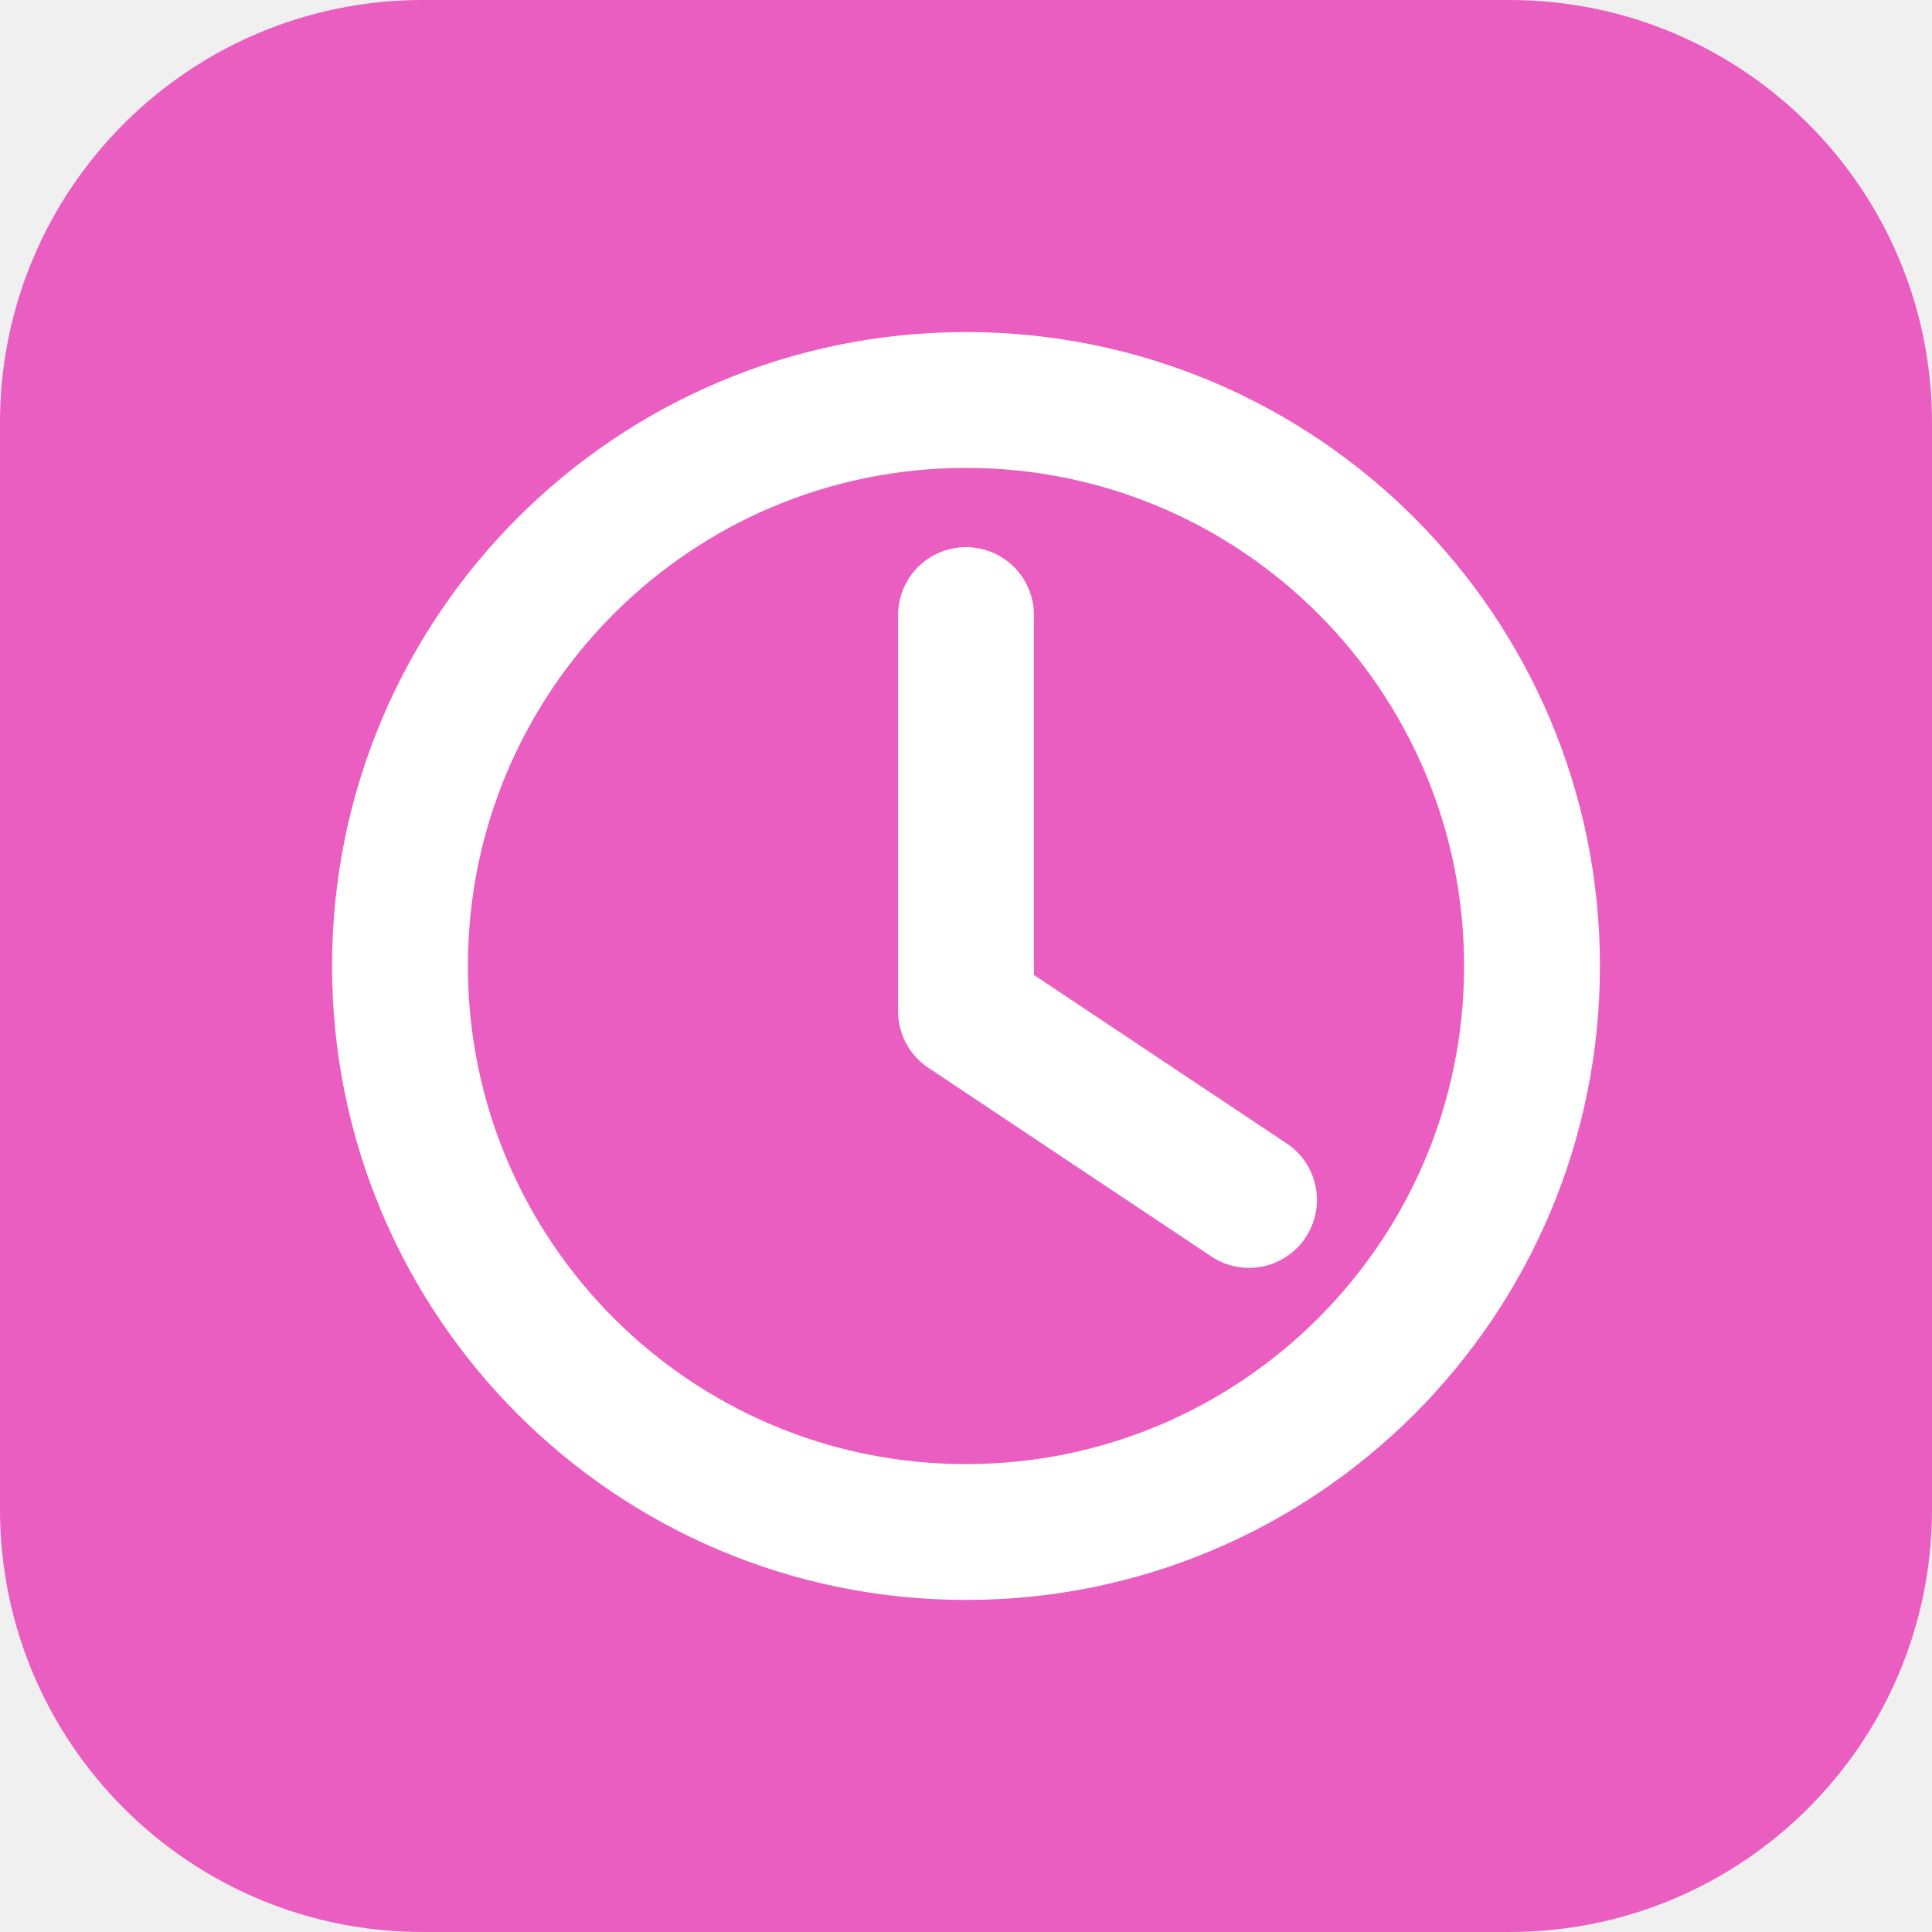
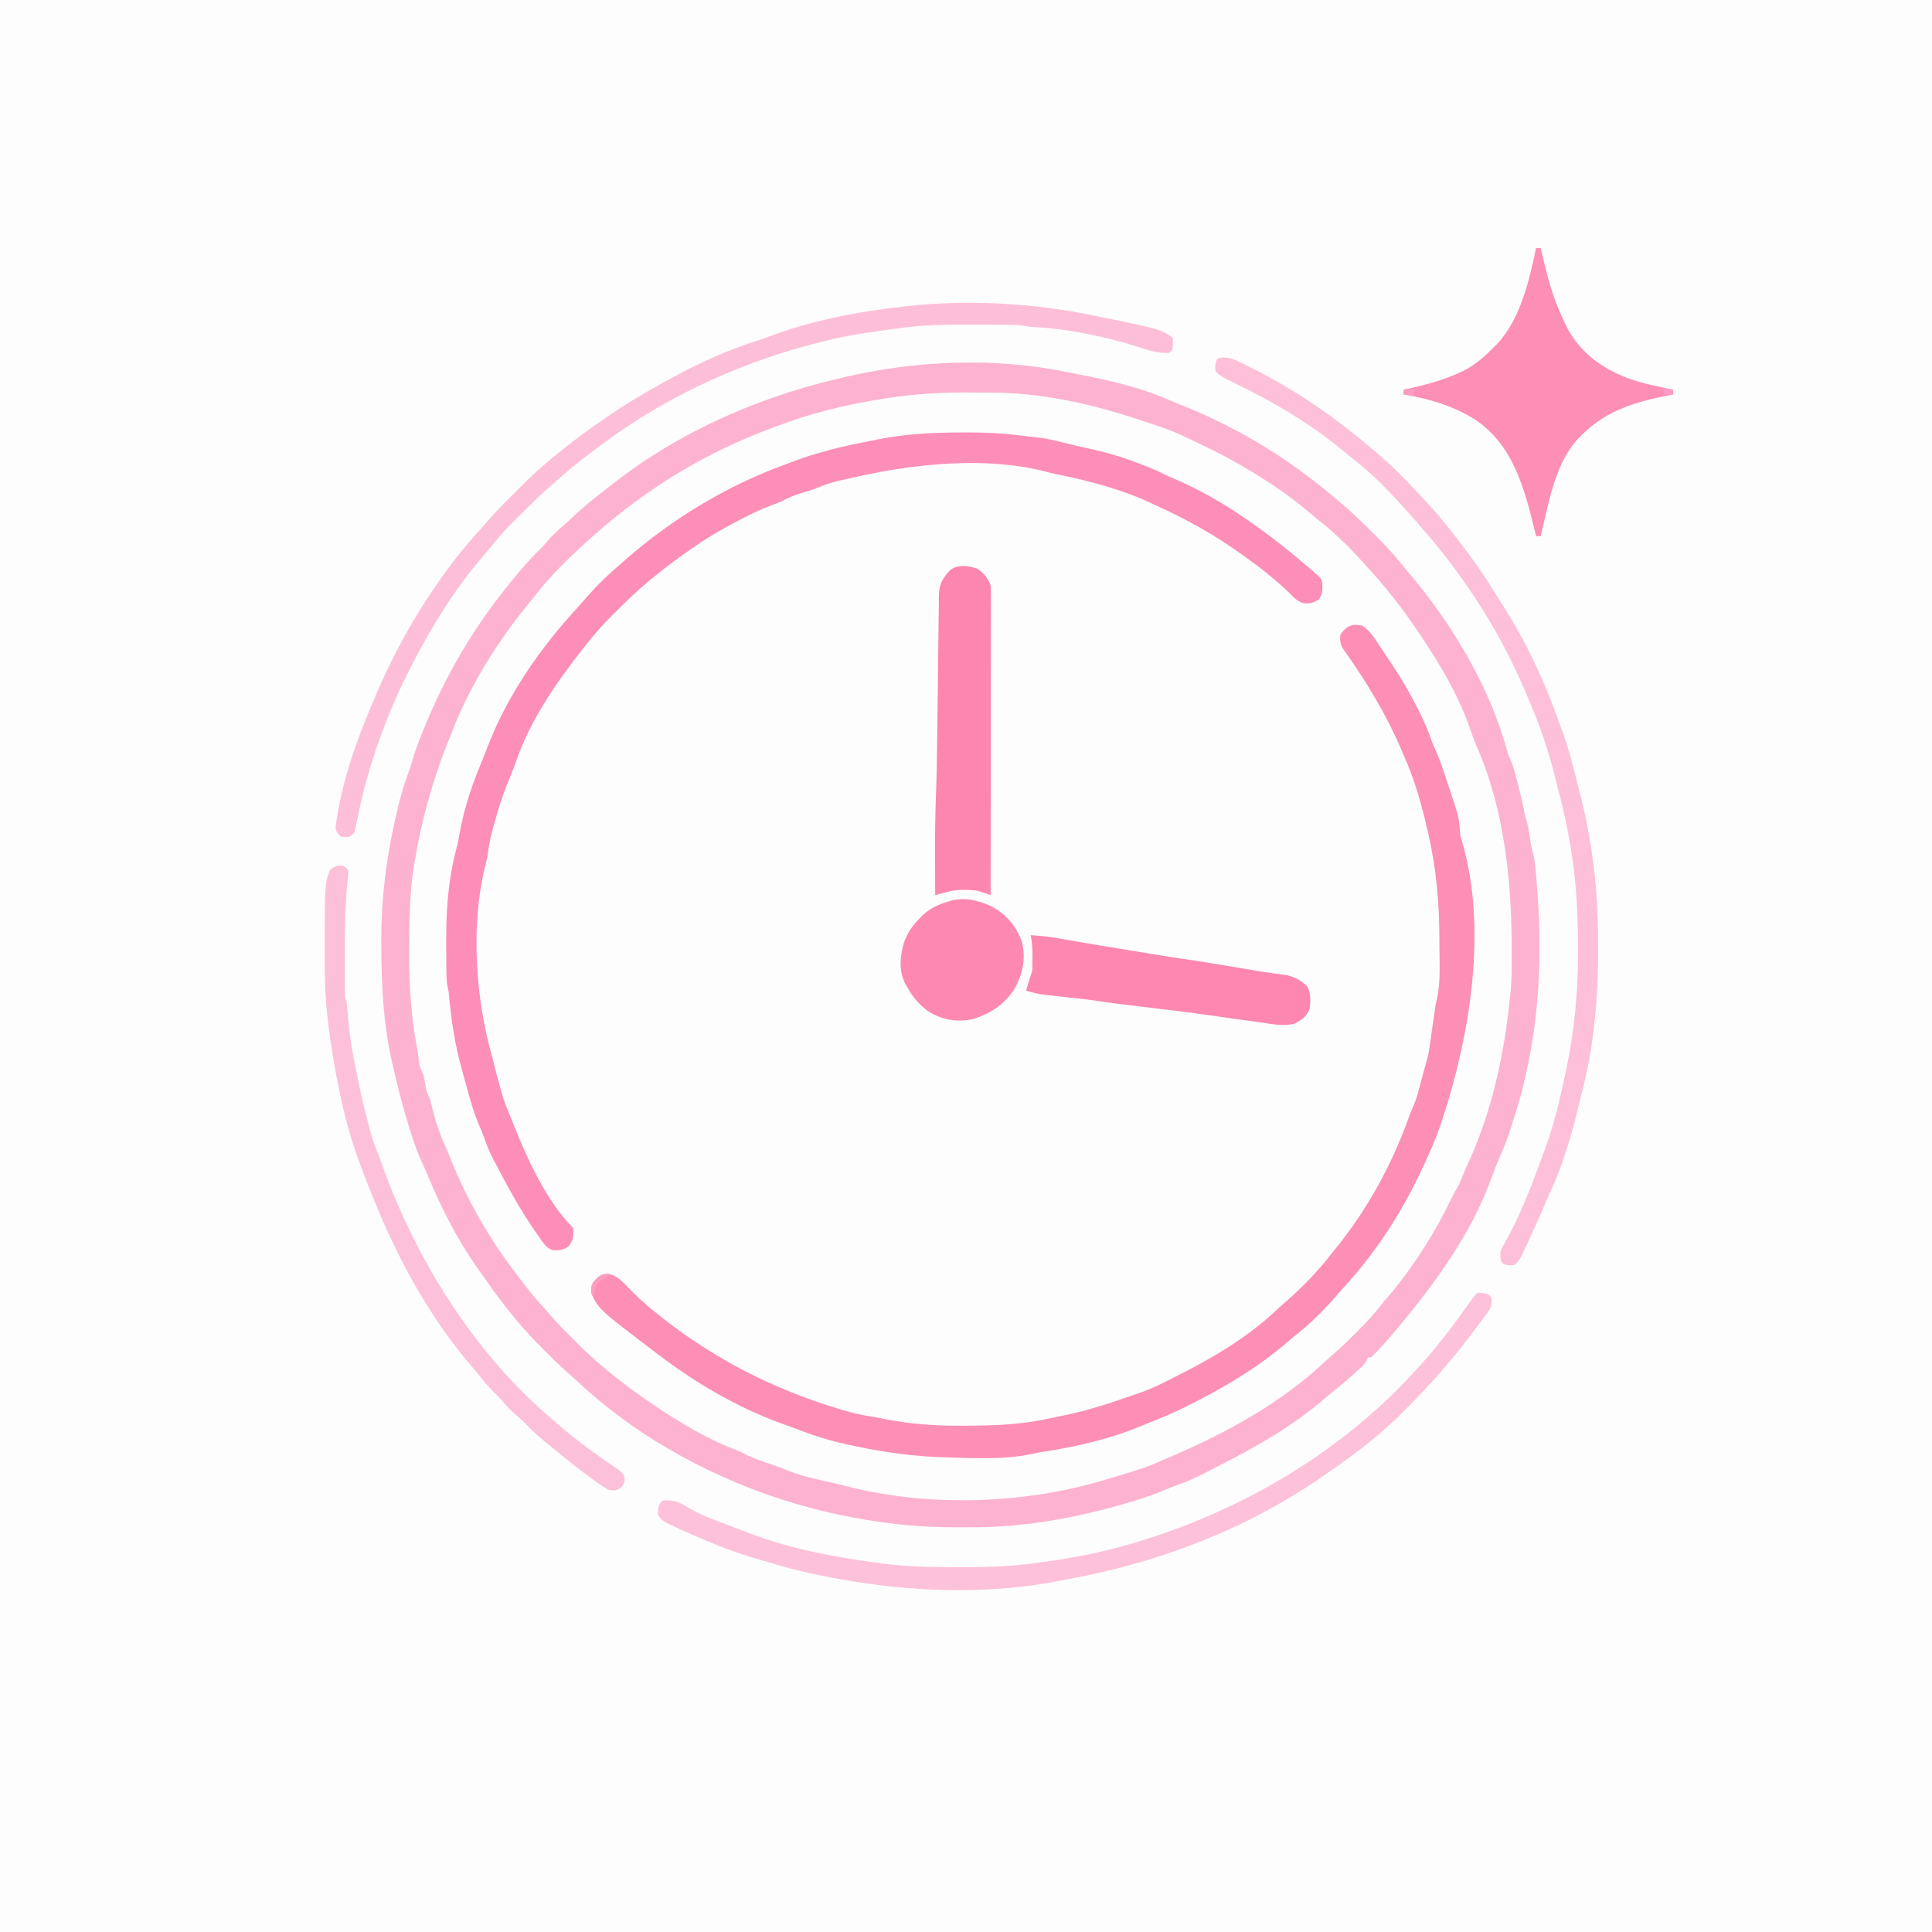
- <svg xmlns="http://www.w3.org/2000/svg" viewBox="0 0 512 512">
-   <rect width="512" height="512" rx="112" fill="#ea5ec1" />
-   <circle cx="256" cy="256" r="150" fill="none" stroke="#fff" stroke-width="36" />
-   <path d="M256 163v105l75 50" fill="none" stroke="#fff" stroke-width="36" stroke-linecap="round" stroke-linejoin="round" />
+ <svg xmlns="http://www.w3.org/2000/svg" version="1.1" width="1254" height="1254">
+   <path d="M0 0 C413.82 0 827.64 0 1254 0 C1254 413.82 1254 827.64 1254 1254 C840.18 1254 426.36 1254 0 1254 C0 840.18 0 426.36 0 0 Z " fill="#FEFDFD" transform="translate(0,0)" />
+   <path d="M0 0 C1.61 0.32 3.23 0.63 4.84 0.94 C24.95 4.81 45.13 9.44 63.96 17.68 C66.83 18.92 69.71 20.08 72.61 21.23 C110.42 36.37 144.67 57.72 175.28 84.5 C176.45 85.52 177.62 86.52 178.79 87.52 C184.42 92.35 189.7 97.51 194.94 102.75 C196.43 104.24 197.92 105.72 199.42 107.2 C205.73 113.47 211.45 120.03 217 127 C218.02 128.21 219.05 129.42 220.09 130.62 C247.5 162.87 272.48 204.75 283.3 245.76 C284.01 248.18 284.01 248.18 285.39 251.06 C287.53 255.97 288.75 261.13 290.06 266.31 C290.32 267.29 290.57 268.28 290.84 269.29 C292.26 274.8 293.52 280.31 294.57 285.9 C295.01 288.22 295.01 288.22 296 291.31 C297.19 295.72 297.82 300.11 298.44 304.62 C298.96 308.08 298.96 308.08 299.98 311.72 C301 315.76 301.52 319.78 301.85 323.93 C301.92 324.68 301.98 325.42 302.05 326.18 C302.25 328.6 302.44 331.02 302.62 333.44 C302.69 334.28 302.76 335.12 302.82 335.98 C305.9 376.57 304.34 417.3 295 457 C294.68 458.47 294.36 459.94 294.04 461.41 C292.02 470.23 289.24 478.82 286.5 487.44 C286.12 488.64 285.74 489.83 285.35 491.07 C283.24 497.58 280.9 503.81 278 510 C277.34 511.58 276.69 513.16 276.06 514.75 C275.73 515.59 275.39 516.43 275.04 517.3 C274.33 519.14 273.65 520.99 272.99 522.86 C261.92 553.5 242.32 582.74 222 608 C221.48 608.65 220.96 609.3 220.42 609.98 C214.08 617.87 207.6 625.61 200.75 633.06 C200.2 633.66 199.65 634.27 199.09 634.89 C197.77 636.3 196.39 637.66 195 639 C194.34 639 193.68 639 193 639 C192.78 639.55 192.56 640.11 192.34 640.68 C190.57 643.74 188.17 645.86 185.56 648.19 C185.03 648.67 184.49 649.15 183.94 649.65 C179.65 653.49 175.23 657.17 170.74 660.78 C168.94 662.24 167.16 663.73 165.42 665.25 C144.61 683.32 120.14 697.2 95.68 709.64 C93.23 710.88 90.8 712.14 88.37 713.39 C81.98 716.68 75.63 719.72 68.8 722.01 C65.95 723.02 63.21 724.17 60.43 725.37 C54.32 727.93 48.15 730.02 41.81 731.94 C40.69 732.28 39.58 732.62 38.42 732.97 C4.32 743.18 -30.71 749.6 -66.36 749.34 C-69.76 749.31 -73.17 749.32 -76.57 749.32 C-95.87 749.3 -114.61 747.52 -133.62 744.31 C-134.78 744.12 -134.78 744.12 -135.96 743.92 C-202.98 732.59 -270.69 701.2 -320.45 654.38 C-322.49 652.48 -324.56 650.65 -326.68 648.84 C-331.69 644.46 -336.37 639.78 -341.06 635.06 C-341.92 634.21 -342.78 633.35 -343.67 632.47 C-348.65 627.48 -353.45 622.39 -358 617 C-358.52 616.39 -359.03 615.78 -359.56 615.15 C-367.43 605.78 -374.72 596.09 -381.63 585.99 C-382.87 584.19 -384.14 582.4 -385.41 580.61 C-398.65 561.77 -409.24 540.81 -417.93 519.55 C-419.05 516.89 -420.26 514.29 -421.49 511.68 C-424.3 505.54 -426.4 499.24 -428.44 492.81 C-429.02 490.99 -429.02 490.99 -429.61 489.14 C-432.96 478.46 -435.81 467.7 -438.35 456.81 C-438.8 454.87 -439.26 452.94 -439.73 451.01 C-446 425.02 -447.49 398.78 -447.5 372.12 C-447.5 370.91 -447.51 369.7 -447.51 368.45 C-447.56 338.86 -443.59 309.95 -436.5 281.25 C-436.22 280.1 -435.93 278.94 -435.64 277.75 C-434.08 271.62 -432.25 265.71 -430.01 259.8 C-428.92 256.77 -427.99 253.72 -427.07 250.63 C-425.03 243.88 -422.5 237.39 -419.81 230.88 C-419.33 229.7 -418.84 228.52 -418.34 227.31 C-405.93 197.45 -389.91 169.52 -370 144 C-369.37 143.19 -368.74 142.38 -368.09 141.54 C-360.47 131.87 -352.59 122.29 -343.73 113.73 C-342.04 112.04 -340.52 110.28 -339 108.44 C-336.37 105.31 -333.49 102.71 -330.38 100.07 C-328.03 98.03 -325.77 95.92 -323.51 93.79 C-316.88 87.55 -309.95 81.84 -302.71 76.32 C-301.05 75.04 -299.4 73.74 -297.75 72.44 C-255.27 38.99 -204.38 16.4 -152 4 C-150.96 3.75 -149.92 3.49 -148.85 3.23 C-100.63 -8.28 -48.61 -10.37 0 0 Z " fill="#FEFDFD" transform="translate(695,242)" />
+   <path d="M0 0 C1.61 0.32 3.23 0.63 4.84 0.94 C24.95 4.81 45.13 9.44 63.96 17.68 C66.83 18.92 69.71 20.08 72.61 21.23 C110.42 36.37 144.67 57.72 175.28 84.5 C176.45 85.52 177.62 86.52 178.79 87.52 C184.42 92.35 189.7 97.51 194.94 102.75 C196.43 104.24 197.92 105.72 199.42 107.2 C205.73 113.47 211.45 120.03 217 127 C218.02 128.21 219.05 129.42 220.09 130.62 C247.5 162.87 272.48 204.75 283.3 245.76 C284.01 248.18 284.01 248.18 285.39 251.06 C287.53 255.97 288.75 261.13 290.06 266.31 C290.32 267.29 290.57 268.28 290.84 269.29 C292.26 274.8 293.52 280.31 294.57 285.9 C295.01 288.22 295.01 288.22 296 291.31 C297.19 295.72 297.82 300.11 298.44 304.62 C298.96 308.08 298.96 308.08 299.98 311.72 C301 315.76 301.52 319.78 301.85 323.93 C301.92 324.68 301.98 325.42 302.05 326.18 C302.25 328.6 302.44 331.02 302.62 333.44 C302.69 334.28 302.76 335.12 302.82 335.98 C305.9 376.57 304.34 417.3 295 457 C294.68 458.47 294.36 459.94 294.04 461.41 C292.02 470.23 289.24 478.82 286.5 487.44 C286.12 488.64 285.74 489.83 285.35 491.07 C283.24 497.58 280.9 503.81 278 510 C277.34 511.58 276.69 513.16 276.06 514.75 C275.73 515.59 275.39 516.43 275.04 517.3 C274.33 519.14 273.65 520.99 272.99 522.86 C261.92 553.5 242.32 582.74 222 608 C221.48 608.65 220.96 609.3 220.42 609.98 C214.08 617.87 207.6 625.61 200.75 633.06 C200.2 633.66 199.65 634.27 199.09 634.89 C197.77 636.3 196.39 637.66 195 639 C194.34 639 193.68 639 193 639 C192.78 639.55 192.56 640.11 192.34 640.68 C190.57 643.74 188.17 645.86 185.56 648.19 C185.03 648.67 184.49 649.15 183.94 649.65 C179.65 653.49 175.23 657.17 170.74 660.78 C168.94 662.24 167.16 663.73 165.42 665.25 C144.61 683.32 120.14 697.2 95.68 709.64 C93.23 710.88 90.8 712.14 88.37 713.39 C81.98 716.68 75.63 719.72 68.8 722.01 C65.95 723.02 63.21 724.17 60.43 725.37 C54.32 727.93 48.15 730.02 41.81 731.94 C40.69 732.28 39.58 732.62 38.42 732.97 C4.32 743.18 -30.71 749.6 -66.36 749.34 C-69.76 749.31 -73.17 749.32 -76.57 749.32 C-95.87 749.3 -114.61 747.52 -133.62 744.31 C-134.78 744.12 -134.78 744.12 -135.96 743.92 C-202.98 732.59 -270.69 701.2 -320.45 654.38 C-322.49 652.48 -324.56 650.65 -326.68 648.84 C-331.69 644.46 -336.37 639.78 -341.06 635.06 C-341.92 634.21 -342.78 633.35 -343.67 632.47 C-348.65 627.48 -353.45 622.39 -358 617 C-358.52 616.39 -359.03 615.78 -359.56 615.15 C-367.43 605.78 -374.72 596.09 -381.63 585.99 C-382.87 584.19 -384.14 582.4 -385.41 580.61 C-398.65 561.77 -409.24 540.81 -417.93 519.55 C-419.05 516.89 -420.26 514.29 -421.49 511.68 C-424.3 505.54 -426.4 499.24 -428.44 492.81 C-429.02 490.99 -429.02 490.99 -429.61 489.14 C-432.96 478.46 -435.81 467.7 -438.35 456.81 C-438.8 454.87 -439.26 452.94 -439.73 451.01 C-446 425.02 -447.49 398.78 -447.5 372.12 C-447.5 370.91 -447.51 369.7 -447.51 368.45 C-447.56 338.86 -443.59 309.95 -436.5 281.25 C-436.22 280.1 -435.93 278.94 -435.64 277.75 C-434.08 271.62 -432.25 265.71 -430.01 259.8 C-428.92 256.77 -427.99 253.72 -427.07 250.63 C-425.03 243.88 -422.5 237.39 -419.81 230.88 C-419.33 229.7 -418.84 228.52 -418.34 227.31 C-405.93 197.45 -389.91 169.52 -370 144 C-369.37 143.19 -368.74 142.38 -368.09 141.54 C-360.47 131.87 -352.59 122.29 -343.73 113.73 C-342.04 112.04 -340.52 110.28 -339 108.44 C-336.37 105.31 -333.49 102.71 -330.38 100.07 C-328.03 98.03 -325.77 95.92 -323.51 93.79 C-316.88 87.55 -309.95 81.84 -302.71 76.32 C-301.05 75.04 -299.4 73.74 -297.75 72.44 C-255.27 38.99 -204.38 16.4 -152 4 C-150.96 3.75 -149.92 3.49 -148.85 3.23 C-100.63 -8.28 -48.61 -10.37 0 0 Z M-127.44 17.75 C-128.55 17.94 -128.55 17.94 -129.68 18.14 C-142.65 20.4 -155.36 23.29 -168 27 C-168.69 27.2 -169.37 27.4 -170.08 27.6 C-175.8 29.26 -181.4 31.12 -186.97 33.23 C-188.83 33.94 -190.7 34.61 -192.58 35.29 C-235.51 50.91 -274.87 74.67 -309 105 C-309.75 105.67 -310.51 106.33 -311.28 107.02 C-324.42 118.72 -337.28 131.02 -348 145 C-348.91 146.11 -349.82 147.22 -350.73 148.32 C-371.6 173.66 -390.33 203.25 -402 234 C-402.52 235.29 -403.04 236.58 -403.56 237.87 C-413.91 263.6 -421.31 289.7 -425.81 317.06 C-426.12 318.93 -426.12 318.93 -426.44 320.84 C-429.25 338.73 -429.31 356.68 -429.38 374.75 C-429.38 375.98 -429.38 377.22 -429.39 378.49 C-429.42 399.4 -427.95 419.46 -424 440 C-423.87 440.69 -423.74 441.38 -423.6 442.1 C-422.86 449.64 -422.86 449.64 -420 456 C-419.46 458.74 -419.04 461.48 -418.6 464.24 C-418.03 466.85 -417.21 468.65 -416 471 C-415.5 472.82 -415.05 474.66 -414.62 476.5 C-412.51 485.24 -409.77 493.62 -406 501.79 C-404.59 504.9 -403.36 508.07 -402.12 511.25 C-391.46 537.33 -377.45 562 -360.27 584.34 C-358.97 586.03 -357.69 587.74 -356.42 589.45 C-351.97 595.36 -347.33 601.05 -342.3 606.49 C-340.45 608.51 -338.66 610.56 -336.88 612.63 C-332.34 617.84 -327.46 622.69 -322.56 627.56 C-321.66 628.47 -320.76 629.38 -319.83 630.31 C-305.22 644.9 -289.05 657.4 -272 669 C-271.42 669.39 -270.85 669.79 -270.26 670.19 C-253.12 681.78 -234.46 692.86 -215 700 C-213.75 700.62 -212.5 701.26 -211.27 701.91 C-207.27 703.93 -203.23 705.45 -199 706.88 C-190.34 709.83 -190.34 709.83 -186.11 711.54 C-176.85 715.27 -167.57 717.66 -157.81 719.73 C-153.23 720.7 -148.7 721.82 -144.16 722.98 C-90.65 736.45 -28.61 734.23 24.08 717.9 C27.16 716.95 30.26 716.04 33.37 715.14 C42.19 712.55 50.65 709.87 59 706 C61.33 705 63.67 704 66 703 C101.85 687.58 136.81 668.35 165.41 641.41 C167.49 639.48 169.6 637.61 171.75 635.76 C176.33 631.77 180.65 627.55 184.94 623.25 C185.73 622.46 186.52 621.66 187.34 620.84 C192.2 615.93 196.78 610.98 201.03 605.52 C203.12 602.85 205.33 600.31 207.56 597.75 C223.31 578.84 236.74 557.46 247.38 535.29 C249 532 249 532 250.6 529.35 C251.96 527.06 252.93 524.86 253.88 522.38 C255.23 518.88 256.69 515.5 258.31 512.12 C273.31 479.34 281.49 441.75 285 406 C285.08 405.27 285.16 404.54 285.25 403.79 C285.87 398.03 286.16 392.36 286.17 386.57 C286.17 385.7 286.18 384.83 286.18 383.94 C286.19 381.15 286.19 378.35 286.19 375.56 C286.19 374.6 286.19 373.64 286.18 372.65 C286.09 328.89 281.16 282.2 263.18 241.76 C261.33 237.43 259.84 232.97 258.31 228.52 C251.7 210.74 242.43 193.8 232 178 C231.21 176.78 230.43 175.57 229.64 174.35 C219.5 158.75 208.42 143.86 196 130 C195.33 129.24 195.33 129.24 194.64 128.47 C184.72 117.33 174.41 106.38 162.69 97.13 C159.85 94.88 157.12 92.54 154.38 90.19 C131.14 70.84 104.43 55.51 77.03 42.94 C75.31 42.14 73.6 41.33 71.89 40.5 C64.48 36.98 56.79 34.5 49 32 C47.46 31.48 45.92 30.96 44.38 30.44 C13.44 20.18 -18.84 12.87 -51.58 12.83 C-52.56 12.83 -53.53 12.83 -54.54 12.82 C-56.59 12.82 -58.65 12.81 -60.7 12.81 C-63.77 12.81 -66.83 12.79 -69.9 12.78 C-89.32 12.72 -108.32 14.36 -127.44 17.75 Z " fill="#FDB3D0" transform="translate(695,242)" />
+   <path d="M0 0 C5.01 3.12 7.86 7.74 11.06 12.56 C11.63 13.41 12.19 14.25 12.78 15.12 C14.53 17.74 16.26 20.37 18 23 C18.52 23.78 19.04 24.56 19.58 25.36 C25.85 34.77 31.42 44.39 36.5 54.5 C37.24 55.97 37.24 55.97 37.99 57.47 C40.72 63.02 43.02 68.58 45.06 74.42 C45.91 76.76 46.88 79 47.93 81.26 C50.53 86.96 52.45 92.9 54.41 98.84 C55.06 100.8 55.72 102.76 56.38 104.72 C63.02 124.62 63.02 124.62 63.69 134.77 C63.96 137.14 63.96 137.14 64.9 139.9 C81.44 195.83 70.45 264.11 53 318 C52.68 319 52.37 319.99 52.04 321.02 C48.12 333.11 42.95 344.56 37.44 356 C37.13 356.63 36.83 357.26 36.52 357.91 C23.88 384.01 7.7 408.42 -11.97 429.79 C-13.76 431.74 -15.48 433.73 -17.19 435.75 C-25.15 444.86 -33.83 453.39 -43.32 460.88 C-46.1 463.08 -48.76 465.38 -51.44 467.69 C-65.52 479.41 -80.93 489.25 -97 498 C-97.92 498.5 -98.84 499.01 -99.8 499.52 C-111.94 506.1 -124.12 512.03 -137 517 C-138.73 517.71 -140.46 518.41 -142.19 519.12 C-143.79 519.75 -145.39 520.38 -147 521 C-147.91 521.36 -148.83 521.73 -149.77 522.11 C-168.62 529.28 -188.56 533.5 -208.44 536.58 C-210.75 536.96 -213.03 537.41 -215.32 537.91 C-232.55 541.46 -250.51 540.44 -268 540 C-268.73 539.98 -269.46 539.96 -270.21 539.94 C-291.27 539.38 -311.47 536.49 -332 532 C-333 531.78 -334 531.57 -335.03 531.35 C-346.74 528.78 -357.83 525.11 -368.99 520.77 C-371.62 519.76 -374.28 518.82 -376.94 517.88 C-405.78 507.32 -432.64 491.61 -457 473 C-457.93 472.3 -457.93 472.3 -458.88 471.58 C-494.89 444.22 -494.89 444.22 -500 434 C-500.4 431.04 -500.56 428.91 -498.95 426.31 C-496.23 422.98 -494.55 421.18 -490.25 420.69 C-483.93 421.3 -479.86 425.92 -475.62 430.31 C-471.25 434.77 -466.81 439.02 -462 443 C-461.5 443.42 -460.99 443.84 -460.47 444.27 C-424.73 473.76 -384.47 494.89 -340.19 508.25 C-339.07 508.59 -337.95 508.93 -336.79 509.29 C-330.61 511.12 -324.52 512.56 -318.14 513.5 C-315.48 513.92 -312.87 514.42 -310.24 514.96 C-293.2 518.4 -276.61 519.5 -259.25 519.38 C-258.16 519.37 -257.06 519.37 -255.93 519.36 C-237.78 519.3 -220.05 518.6 -202.29 514.51 C-199.88 513.97 -197.46 513.5 -195.04 513.03 C-180.56 510.15 -166.79 505.9 -152.87 501 C-150.5 500.18 -148.13 499.37 -145.74 498.59 C-137.48 495.81 -129.86 492.16 -122.16 488.13 C-119.93 486.96 -117.68 485.82 -115.43 484.68 C-94.04 473.77 -72.81 460.72 -55.3 444.16 C-53.31 442.29 -51.29 440.51 -49.23 438.73 C-38.55 429.42 -28.67 419.2 -20 408 C-19.18 406.99 -18.36 405.99 -17.51 404.95 C3.65 378.98 19.82 349.28 30.97 317.74 C31.72 315.75 32.55 313.79 33.43 311.86 C35.51 307.06 36.74 302.04 38.06 297 C38.57 295.08 39.09 293.17 39.6 291.25 C39.82 290.41 40.04 289.57 40.27 288.7 C40.82 286.68 41.4 284.67 42.01 282.67 C43.05 278.81 43.71 274.97 44.25 271.02 C44.36 270.28 44.47 269.55 44.57 268.79 C44.91 266.47 45.24 264.14 45.56 261.81 C45.89 259.48 46.23 257.14 46.56 254.8 C46.77 253.35 46.97 251.91 47.18 250.46 C47.89 245.41 47.89 245.41 48.54 242.93 C51.29 231.44 50.24 218.19 50.25 206.44 C50.25 205.55 50.25 204.65 50.25 203.74 C50.24 180.5 48.34 157.67 43 135 C42.77 134 42.77 134 42.54 132.98 C38.77 116.36 34.07 99.53 27 84 C26.43 82.68 25.87 81.35 25.3 80.02 C15.42 56.99 2.83 36.46 -11.61 16.04 C-14.03 12.5 -14.42 10.31 -14 6 C-10.33 0.5 -6.64 -1.3 0 0 Z " fill="#FD8EB6" transform="translate(884,406)" />
+   <path d="M0 0 C0.93 -0 1.86 -0.01 2.81 -0.01 C14.47 -0.03 25.86 0.54 37.42 2.05 C40.88 2.5 44.35 2.87 47.81 3.25 C53.43 3.88 58.73 5.08 64.21 6.49 C67.45 7.32 70.69 8.07 73.95 8.81 C75.03 9.06 76.12 9.31 77.25 9.56 C79.46 10.06 81.68 10.56 83.9 11.06 C93.33 13.21 102.43 15.81 111.44 19.31 C112.46 19.7 113.49 20.08 114.54 20.47 C119.99 22.52 125.33 24.57 130.46 27.32 C132.06 28.12 133.71 28.84 135.36 29.52 C152.16 36.66 168.49 45.88 183.44 56.31 C184.05 56.73 184.66 57.16 185.29 57.59 C198.58 66.81 211.19 76.76 223.44 87.31 C224.7 88.39 224.7 88.39 226 89.49 C232.24 94.85 232.24 94.85 232.71 98.3 C232.9 102.52 232.81 104.72 230.5 108.38 C226.98 110.6 224.87 111.17 220.75 110.91 C216.28 109.75 213.59 106.53 210.44 103.31 C201.94 95.22 192.94 88.17 183.44 81.31 C182.81 80.86 182.19 80.4 181.54 79.93 C163.85 67.12 144.78 56.4 124.88 47.42 C123.19 46.66 121.52 45.88 119.85 45.08 C112.87 41.8 105.78 39.22 98.44 36.88 C97.24 36.49 96.03 36.1 94.8 35.7 C83.06 32.03 71.17 29.35 59.13 26.89 C56.86 26.4 54.63 25.86 52.39 25.25 C14.57 15.62 -30.01 20.19 -67.56 28.31 C-69.06 28.64 -69.06 28.64 -70.59 28.97 C-73.42 29.59 -76.24 30.22 -79.06 30.88 C-79.88 31.06 -80.7 31.25 -81.54 31.44 C-86.66 32.66 -91.4 34.37 -96.25 36.38 C-99.18 37.56 -102.15 38.45 -105.19 39.31 C-109.5 40.61 -113.36 42.05 -117.31 44.2 C-119.97 45.51 -122.69 46.5 -125.47 47.52 C-132.58 50.23 -139.27 53.52 -146 57.06 C-146.59 57.37 -147.18 57.68 -147.79 58 C-156.7 62.67 -165.3 67.54 -173.56 73.31 C-174.24 73.78 -174.92 74.25 -175.61 74.73 C-184.17 80.62 -192.59 86.63 -200.56 93.31 C-201.53 94.1 -202.5 94.89 -203.5 95.7 C-211.37 102.16 -218.66 109.2 -225.88 116.38 C-226.79 117.28 -227.71 118.19 -228.66 119.13 C-234.72 125.22 -240.25 131.57 -245.56 138.31 C-246.43 139.41 -246.43 139.41 -247.32 140.53 C-264.63 162.52 -281.62 187.14 -290.71 213.81 C-291.56 216.31 -292.51 218.74 -293.5 221.19 C-293.83 222 -294.16 222.82 -294.5 223.66 C-295.26 225.56 -296.02 227.45 -296.79 229.34 C-299.9 237.21 -302.35 245.14 -304.56 253.31 C-304.84 254.26 -305.12 255.21 -305.41 256.18 C-307.13 262.11 -308.22 267.96 -309.04 274.07 C-309.54 277.15 -310.27 280.12 -311.05 283.14 C-320.13 321.47 -316.77 367.76 -306.11 405.36 C-305.36 408.05 -304.71 410.77 -304.06 413.5 C-302.83 418.41 -301.47 423.27 -300.06 428.12 C-299.76 429.18 -299.76 429.18 -299.45 430.26 C-298.13 434.78 -296.46 439 -294.56 443.31 C-293.96 444.85 -293.35 446.39 -292.75 447.94 C-283.68 470.71 -271.21 498.66 -253.56 516.31 C-253.18 521.28 -253.41 524.37 -256.56 528.31 C-259.46 530.57 -262.85 531 -266.5 530.86 C-270.92 529.69 -273.05 525.89 -275.56 522.31 C-276.31 521.26 -277.06 520.2 -277.84 519.11 C-287.91 504.58 -296.41 488.98 -304.56 473.31 C-304.97 472.55 -305.38 471.78 -305.8 471 C-308.11 466.59 -309.8 462.06 -311.44 457.36 C-312.51 454.46 -313.7 451.65 -314.94 448.81 C-317.71 442.2 -319.72 435.47 -321.62 428.56 C-321.97 427.33 -322.32 426.1 -322.67 424.83 C-323.65 421.32 -324.61 417.82 -325.56 414.31 C-325.91 413.05 -325.91 413.05 -326.26 411.76 C-330.22 397.21 -332.51 382.5 -333.92 367.5 C-334.28 363.39 -334.28 363.39 -335.08 359.34 C-335.6 357.14 -335.72 355.16 -335.76 352.9 C-335.77 352.03 -335.79 351.16 -335.8 350.26 C-335.81 349.31 -335.82 348.37 -335.84 347.4 C-335.85 346.41 -335.86 345.42 -335.87 344.4 C-335.91 341.16 -335.92 337.92 -335.94 334.69 C-335.94 333.59 -335.95 332.49 -335.95 331.36 C-335.98 316.97 -335.45 302.91 -333.19 288.69 C-333.02 287.64 -333.02 287.64 -332.85 286.58 C-331.78 280.02 -330.42 273.69 -328.56 267.31 C-328.22 265.59 -327.91 263.86 -327.62 262.12 C-325.11 247.9 -320.95 233.72 -315.56 220.31 C-315.12 219.19 -314.68 218.08 -314.22 216.93 C-312.93 213.65 -311.61 210.39 -310.29 207.12 C-309.67 205.58 -309.08 204.03 -308.48 202.48 C-295.68 169.82 -274.55 139.55 -250.89 113.86 C-248.94 111.73 -247.06 109.57 -245.19 107.38 C-237.96 99.07 -229.97 91.4 -221.56 84.31 C-220.22 83.14 -220.22 83.14 -218.85 81.94 C-189.02 55.96 -153.63 34.5 -116.42 20.99 C-114.82 20.41 -113.23 19.79 -111.64 19.18 C-95.83 13.11 -78.63 8.9 -62 5.78 C-59.66 5.33 -57.32 4.85 -54.98 4.36 C-36.74 0.73 -18.54 0.02 0 0 Z " fill="#FD8EB7" transform="translate(625.5625,280.6875)" />
+   <path d="M0 0 C0.99 0 1.98 0 3 0 C3.18 0.76 3.35 1.52 3.53 2.3 C6.98 17.06 10.52 31.27 17 45 C17.49 46.1 17.98 47.2 18.49 48.34 C27.2 67.01 41.98 78.03 60.99 85 C67.22 87.19 73.53 88.7 80 90 C81.77 90.39 83.54 90.79 85.31 91.19 C87.14 91.59 87.14 91.59 89 92 C89 92.99 89 93.98 89 95 C88.39 95.12 87.77 95.24 87.14 95.36 C65.1 99.75 46.44 104.86 30 121 C29.37 121.6 28.74 122.21 28.1 122.83 C15.24 136.24 10.24 155.82 6.19 173.38 C5.87 174.71 5.56 176.04 5.24 177.38 C4.49 180.58 3.74 183.79 3 187 C2.01 187 1.02 187 0 187 C-0.16 186.35 -0.31 185.7 -0.47 185.03 C-7.22 157.07 -14.53 127.68 -40.16 110.94 C-54.65 102.12 -69.42 97.86 -86 95 C-86 94.01 -86 93.02 -86 92 C-85.19 91.82 -84.38 91.64 -83.54 91.45 C-71.9 88.81 -60.88 86 -50 81 C-49.08 80.58 -48.16 80.16 -47.22 79.73 C-39.25 75.76 -33.24 70.24 -27 64 C-26.39 63.39 -25.78 62.78 -25.16 62.16 C-10.13 45.85 -4.4 21.15 0 0 Z " fill="#FD8EB6" transform="translate(997,161)" />
+   <path d="M0 0 C1.16 0.24 2.31 0.47 3.5 0.72 C42.01 8.67 42.01 8.67 50 14 C50.36 15.88 50.36 15.88 50.31 18 C50.31 18.7 50.3 19.4 50.3 20.12 C50 22 50 22 48 24 C41.17 24.67 34.54 22.35 28.12 20.31 C6.1 13.34 -17.95 8.37 -41.08 7.21 C-44 7 -44 7 -46.32 6.5 C-49.2 5.96 -51.86 5.87 -54.79 5.85 C-56.5 5.85 -56.5 5.85 -58.25 5.84 C-59.48 5.83 -60.71 5.83 -61.98 5.83 C-63.26 5.83 -64.54 5.83 -65.87 5.82 C-68.58 5.82 -71.3 5.81 -74.02 5.81 C-76.78 5.81 -79.53 5.81 -82.28 5.79 C-97.32 5.72 -112.1 5.81 -127 8 C-128.24 8.16 -129.47 8.32 -130.75 8.49 C-134.23 8.95 -137.71 9.44 -141.19 9.94 C-142.39 10.11 -143.6 10.29 -144.84 10.46 C-153.3 11.71 -161.67 13.08 -170 15 C-171.2 15.27 -172.4 15.55 -173.64 15.83 C-225.68 28.26 -276.39 50.67 -319.32 82.75 C-321.16 84.12 -323.02 85.47 -324.87 86.82 C-334.34 93.76 -343.25 101.18 -352 109 C-352.95 109.83 -353.89 110.67 -354.87 111.53 C-361.68 117.64 -368.19 124.06 -374.69 130.5 C-375.57 131.37 -376.45 132.23 -377.35 133.12 C-382.59 138.35 -387.41 143.77 -392.03 149.54 C-393.6 151.5 -395.18 153.4 -396.83 155.29 C-412.93 173.76 -426.38 194.47 -438 216 C-438.45 216.83 -438.91 217.66 -439.38 218.52 C-458.29 253.22 -472.3 290.78 -479.67 329.66 C-480.94 335.95 -480.94 335.95 -484 338 C-487 338.44 -487 338.44 -490 338 C-491.88 336.04 -492.92 334.75 -493.21 332.02 C-490.07 307 -481.72 281.2 -472 258 C-471.46 256.68 -470.93 255.36 -470.39 254.04 C-458.98 226.13 -445.18 199.79 -428 175 C-427.58 174.38 -427.15 173.76 -426.71 173.12 C-418.07 160.56 -408.53 148.62 -398.2 137.41 C-396.98 136.08 -395.78 134.74 -394.61 133.37 C-389.57 127.47 -384.15 121.99 -378.66 116.53 C-377.07 114.94 -375.48 113.35 -373.89 111.76 C-368.44 106.29 -362.91 100.97 -357 96 C-356.37 95.46 -355.73 94.92 -355.08 94.37 C-344.45 85.34 -333.46 76.95 -322 69 C-321.17 68.43 -320.35 67.85 -319.5 67.27 C-306.72 58.45 -293.62 50.43 -280 43 C-279.1 42.5 -278.19 42.01 -277.26 41.49 C-258.7 31.34 -239.39 22.27 -219.15 16 C-216.76 15.24 -214.46 14.43 -212.12 13.54 C-184.53 3.09 -154.22 -2.78 -125 -6 C-123.97 -6.12 -122.94 -6.23 -121.87 -6.35 C-81.21 -10.69 -39.99 -8.26 0 0 Z " fill="#FDBFD8" transform="translate(711,205)" />
+   <path d="M0 0 C4.48 1.81 8.77 3.98 13.06 6.19 C13.98 6.65 13.98 6.65 14.92 7.13 C44.53 22.17 71.05 41.19 96 63 C96.89 63.78 97.78 64.56 98.7 65.36 C108.45 73.94 117.15 83.52 126 93 C126.88 93.94 127.76 94.88 128.66 95.84 C134.85 102.58 140.44 109.75 146 117 C146.59 117.77 147.18 118.53 147.79 119.32 C155.71 129.62 163.17 139.98 169.85 151.12 C170.97 152.95 172.13 154.74 173.3 156.53 C188.91 180.36 201.84 207.25 211.31 234.08 C212.02 236.05 212.75 238 213.48 239.95 C217.55 250.89 220.52 262.03 223.34 273.34 C223.92 275.68 224.52 278.02 225.12 280.36 C233.41 312.43 237.39 344.71 237.26 377.85 C237.25 381 237.26 384.14 237.27 387.29 C237.29 406.27 235.98 425.15 233.25 443.94 C233.08 445.09 232.92 446.25 232.74 447.44 C231.06 458.52 228.53 469.33 225.72 480.17 C225.05 482.79 224.43 485.42 223.82 488.05 C221.53 497.89 218.67 507.47 215.5 517.06 C215.13 518.18 214.76 519.3 214.39 520.45 C212.31 526.61 209.97 532.52 207.21 538.4 C206.06 540.87 204.98 543.35 203.93 545.86 C199.86 555.55 195.62 565.13 191.12 574.62 C190.66 575.61 190.2 576.6 189.72 577.62 C189.28 578.54 188.84 579.47 188.38 580.41 C187.8 581.64 187.8 581.64 187.21 582.88 C185.99 585.01 184.91 586.46 183 588 C179.85 588.39 177.88 588.53 175.12 586.88 C173.47 584.11 173.72 582.2 174 579 C175.43 575.84 175.43 575.84 177.44 572.38 C187.61 554.12 194.86 534.59 202 515 C202.35 514.06 202.7 513.11 203.06 512.14 C208.79 496.45 212.53 480.32 216 464 C216.37 462.27 216.37 462.27 216.74 460.5 C221.95 435.51 224.27 410.8 224.25 385.31 C224.25 384.44 224.25 383.57 224.25 382.67 C224.21 366.22 223.68 349.78 221.75 333.44 C221.62 332.36 221.5 331.28 221.37 330.16 C219.19 312.54 215.57 295.15 211 278 C210.64 276.55 210.28 275.1 209.92 273.65 C205.61 256.38 200.19 239.3 193 223 C192.37 221.48 191.74 219.95 191.12 218.43 C174.95 179.33 151.75 142.9 124 111 C123.36 110.26 122.73 109.53 122.07 108.77 C120.39 106.84 118.7 104.92 117 103 C116.03 101.91 116.03 101.91 115.05 100.79 C104.14 88.56 92.71 76.15 79.71 66.1 C77.64 64.49 75.63 62.85 73.63 61.15 C52.42 43.2 28.33 28.86 3.41 16.68 C-7.89 11.11 -7.89 11.11 -11 8 C-11.33 4.93 -11.43 2.83 -10 0.06 C-6.66 -1.71 -3.52 -0.89 0 0 Z " fill="#FDC0D8" transform="translate(800,233)" />
+   <path d="M0 0 C6.46 0.46 6.46 0.46 9 3 C9.64 7.49 8.77 10 6.11 13.64 C5.68 14.19 5.25 14.74 4.81 15.31 C4.15 16.21 4.15 16.21 3.47 17.12 C1.99 19.09 0.5 21.04 -1 23 C-2.06 24.41 -3.12 25.82 -4.17 27.23 C-17.06 44.38 -31.12 60.18 -46.25 75.38 C-46.99 76.12 -47.74 76.87 -48.51 77.65 C-61.61 90.71 -76.16 102.33 -91.36 112.86 C-92.92 113.95 -94.47 115.05 -96.02 116.16 C-122.19 134.7 -151.07 150.41 -181 162 C-182.12 162.44 -183.24 162.87 -184.39 163.32 C-210.03 173.2 -235.79 180.35 -262.8 185.4 C-265.38 185.88 -267.95 186.4 -270.52 186.93 C-318.66 196.5 -371.04 194.29 -419 185 C-420.01 184.81 -421.03 184.61 -422.07 184.41 C-434.22 182.07 -446.12 179.35 -457.91 175.64 C-460.05 174.98 -462.2 174.39 -464.36 173.81 C-484.27 168.34 -503.56 160.03 -522.31 151.44 C-522.97 151.14 -523.64 150.84 -524.32 150.54 C-527.78 148.89 -530.18 147.43 -532 144 C-531.67 137.67 -531.67 137.67 -529 135 C-522.85 134.4 -519.05 135.5 -513.75 138.69 C-512.43 139.43 -511.1 140.18 -509.77 140.92 C-508.81 141.46 -508.81 141.46 -507.82 142.01 C-503.39 144.42 -498.7 146.19 -494 148 C-493.21 148.3 -492.43 148.61 -491.61 148.92 C-485.42 151.31 -479.22 153.68 -473 156 C-472.11 156.34 -471.21 156.67 -470.29 157.02 C-444.53 166.57 -417.4 171.59 -390.25 175.31 C-389.1 175.47 -387.95 175.63 -386.76 175.8 C-369.44 178.03 -352 178.24 -334.56 178.25 C-333.56 178.25 -332.55 178.25 -331.52 178.25 C-315.15 178.24 -299.21 177.41 -283 175 C-281.44 174.78 -281.44 174.78 -279.84 174.56 C-257.89 171.51 -236.09 166.85 -215 160 C-214.09 159.71 -213.18 159.42 -212.24 159.12 C-145.67 137.58 -83.6 99.56 -37 47 C-36.48 46.42 -35.95 45.83 -35.42 45.23 C-24.41 32.93 -14.61 19.84 -5.12 6.34 C-3.52 4.06 -1.97 1.97 0 0 Z " fill="#FDC1D9" transform="translate(959,839)" />
+   <path d="M0 0 C4.07 2.91 7.01 6.04 8.62 10.88 C8.72 13.55 8.76 16.19 8.75 18.87 C8.75 19.69 8.75 20.51 8.75 21.36 C8.75 24.13 8.74 26.9 8.74 29.67 C8.74 31.65 8.74 33.63 8.74 35.61 C8.74 40.99 8.73 46.38 8.73 51.77 C8.72 57.39 8.72 63.02 8.72 68.64 C8.72 79.3 8.71 89.96 8.7 100.61 C8.69 112.74 8.68 124.87 8.68 137 C8.66 161.96 8.65 186.92 8.62 211.88 C8.02 211.66 7.41 211.45 6.79 211.23 C5.99 210.96 5.18 210.68 4.36 210.4 C3.17 209.99 3.17 209.99 1.96 209.57 C-1.3 208.6 -4.3 208.48 -7.69 208.5 C-8.86 208.49 -10.03 208.48 -11.24 208.48 C-16.76 208.78 -22.07 210.43 -27.38 211.88 C-27.4 205.3 -27.42 198.73 -27.43 192.16 C-27.43 189.94 -27.44 187.72 -27.45 185.5 C-27.5 172.94 -27.37 160.4 -26.89 147.85 C-26.4 134 -26.16 120.15 -26.02 106.29 C-25.98 102.34 -25.93 98.39 -25.88 94.43 C-25.87 93.76 -25.86 93.08 -25.85 92.38 C-25.83 91 -25.82 89.62 -25.8 88.24 C-25.68 79.1 -25.57 69.95 -25.48 60.8 C-25.42 54.55 -25.34 48.3 -25.25 42.04 C-25.2 38.76 -25.16 35.47 -25.14 32.19 C-25.11 28.55 -25.06 24.92 -25 21.28 C-24.99 20.21 -24.99 19.14 -24.99 18.03 C-24.82 10.05 -23.1 6.94 -17.81 1 C-12.73 -3.01 -5.76 -1.92 0 0 Z " fill="#FD86B0" transform="translate(634.375,369.125)" />
+   <path d="M0 0 C6.36 0.36 12.58 1.04 18.84 2.2 C27.48 3.76 36.15 5.2 44.82 6.63 C45.54 6.75 46.26 6.86 46.99 6.99 C50.71 7.6 54.42 8.21 58.14 8.82 C61.93 9.44 65.73 10.06 69.52 10.69 C72.49 11.18 75.47 11.67 78.44 12.15 C79.84 12.38 81.23 12.61 82.63 12.84 C90.68 14.17 98.73 15.41 106.81 16.54 C111.18 17.17 115.53 17.88 119.89 18.62 C120.75 18.77 121.62 18.91 122.52 19.06 C125.24 19.52 127.96 19.98 130.69 20.44 C133.38 20.89 136.08 21.34 138.77 21.8 C140.55 22.1 142.33 22.4 144.1 22.7 C148.51 23.44 152.92 24.14 157.35 24.75 C158.21 24.87 159.07 24.99 159.96 25.12 C161.57 25.35 163.18 25.56 164.8 25.76 C170.88 26.63 174.67 29.04 179.38 33 C181.99 37.84 181.7 42.63 181 48 C178.89 52.92 175.99 54.96 171.39 57.34 C163.54 59.52 154.64 57.31 146.75 56.25 C145.35 56.07 143.95 55.88 142.56 55.7 C135.15 54.72 127.75 53.68 120.36 52.59 C103.44 50.1 86.48 48.09 69.5 46.11 C60.36 45.03 51.25 43.94 42.17 42.47 C38.23 41.89 34.28 41.44 30.32 41 C29.57 40.92 28.82 40.83 28.05 40.75 C24.95 40.41 21.86 40.08 18.77 39.75 C16.47 39.51 14.18 39.25 11.88 39 C11.19 38.93 10.51 38.86 9.8 38.79 C5.32 38.29 1.28 37.33 -3 36 C-2.52 34.4 -2.04 32.79 -1.56 31.19 C-1.3 30.29 -1.03 29.4 -0.75 28.48 C-0.2 26.65 0.39 24.82 1 23 C1.1 20.22 1.14 17.47 1.12 14.69 C1.13 13.94 1.13 13.19 1.14 12.42 C1.13 8.17 0.84 4.19 0 0 Z " fill="#FD87B1" transform="translate(669,607)" />
+   <path d="M0 0 C1.67 1.2 1.67 1.2 3 3 C3.11 5.39 3.11 5.39 2.75 8.25 C0.98 23.67 0.84 38.96 0.87 54.47 C0.88 58.28 0.87 62.1 0.86 65.92 C0.86 68.35 0.87 70.77 0.87 73.2 C0.87 74.34 0.86 75.48 0.86 76.66 C0.86 77.71 0.87 78.76 0.87 79.85 C0.87 80.77 0.87 81.7 0.87 82.65 C0.9 85.15 0.9 85.15 2 88 C2.18 89.5 2.32 91 2.43 92.51 C2.54 93.85 2.54 93.85 2.65 95.22 C2.72 96.18 2.8 97.14 2.88 98.12 C3.72 107.89 5.06 117.39 7 127 C7.22 128.09 7.43 129.19 7.66 130.31 C11.73 150.8 11.73 150.8 17 171 C17.25 171.91 17.51 172.82 17.77 173.76 C19.18 178.68 20.9 183.39 22.86 188.12 C24.08 191.2 25.17 194.31 26.26 197.43 C28.9 204.85 31.86 212.1 35 219.31 C35.42 220.28 35.42 220.28 35.84 221.26 C58.2 272.57 91.31 321.35 134 358 C135.02 358.9 136.04 359.79 137.06 360.69 C148.84 370.99 161.28 380.29 174.23 389.06 C181.89 394.42 181.89 394.42 182.56 398 C182 401 182 401 180.38 403.38 C177.16 405.58 175.89 405.55 172 405 C168.66 403.24 165.67 401.04 162.62 398.81 C161.75 398.18 160.87 397.55 159.96 396.9 C152.32 391.36 144.96 385.49 137.73 379.43 C135.22 377.35 132.67 375.34 130.12 373.31 C125.54 369.57 121.4 365.51 117.28 361.28 C115.35 359.35 113.41 357.6 111.31 355.88 C108.09 353.2 105.45 350.18 102.74 346.99 C101.11 345.12 99.41 343.41 97.62 341.69 C93.89 338.02 90.65 334.01 87.38 329.93 C85.03 327.04 82.61 324.21 80.19 321.38 C49.7 284.77 28.42 241.41 12 197 C11.38 195.34 10.75 193.69 10.13 192.04 C0.94 167.28 -4.33 141.05 -8.25 115 C-8.4 114 -8.55 113 -8.71 111.97 C-9.18 108.65 -9.6 105.33 -10 102 C-10.13 100.92 -10.13 100.92 -10.27 99.81 C-11.92 85.87 -12.28 72.06 -12.21 58.02 C-12.19 54.61 -12.19 51.19 -12.19 47.78 C-12.13 11.57 -12.13 11.57 -9 3 C-6.02 0.23 -4.08 -0.63 0 0 Z " fill="#FDC0D9" transform="translate(223,562)" />
+   <path d="M0 0 C9.74 5.13 16.21 12.43 20.11 22.73 C23.03 33.49 21.06 43.24 16 53 C9.38 63.8 0.03 69.95 -11.91 73.58 C-22.2 75.64 -31.93 73.9 -40.7 68.27 C-46.48 63.95 -50.53 59.3 -54 53 C-54.41 52.3 -54.83 51.61 -55.25 50.89 C-59.73 42.39 -58.88 33.29 -56.44 24.25 C-54.33 18.13 -51.45 13.66 -47 9 C-45.98 7.92 -45.98 7.92 -44.93 6.81 C-39.53 1.56 -34.18 -0.92 -27 -3 C-17.92 -6.03 -8.49 -3.79 0 0 Z " fill="#FD89B2" transform="translate(643,588)" />
+   <path d="M0 0 C-0.8 0.34 -0.8 0.34 -1.62 0.69 C-4.88 2.49 -7.36 4.36 -10 7 C-10.97 10.68 -10.97 10.68 -11 14 C-11.66 13.67 -12.32 13.34 -13 13 C-13.35 10.08 -13.53 7.87 -11.96 5.3 C-8 0.51 -6.06 -0.13 0 0 Z " fill="#FC9DC1" transform="translate(397,827)" />
+   <path d="M0 0 C-0.66 0.66 -1.32 1.32 -2 2 C-1.34 2.66 -0.68 3.32 0 4 C-2.64 3.67 -5.28 3.34 -8 3 C-8 2.01 -8 1.02 -8 0 C-5.14 -1.43 -3.07 -0.6 0 0 Z " fill="#FD9CC2" transform="translate(919,253)" />
+   <path d="M0 0 C2.97 0.5 2.97 0.5 6 1 C6 1.99 6 2.98 6 4 C4.02 4 2.04 4 0 4 C0 2.68 0 1.36 0 0 Z " fill="#FC9BC3" transform="translate(1080,252)" />
</svg>
